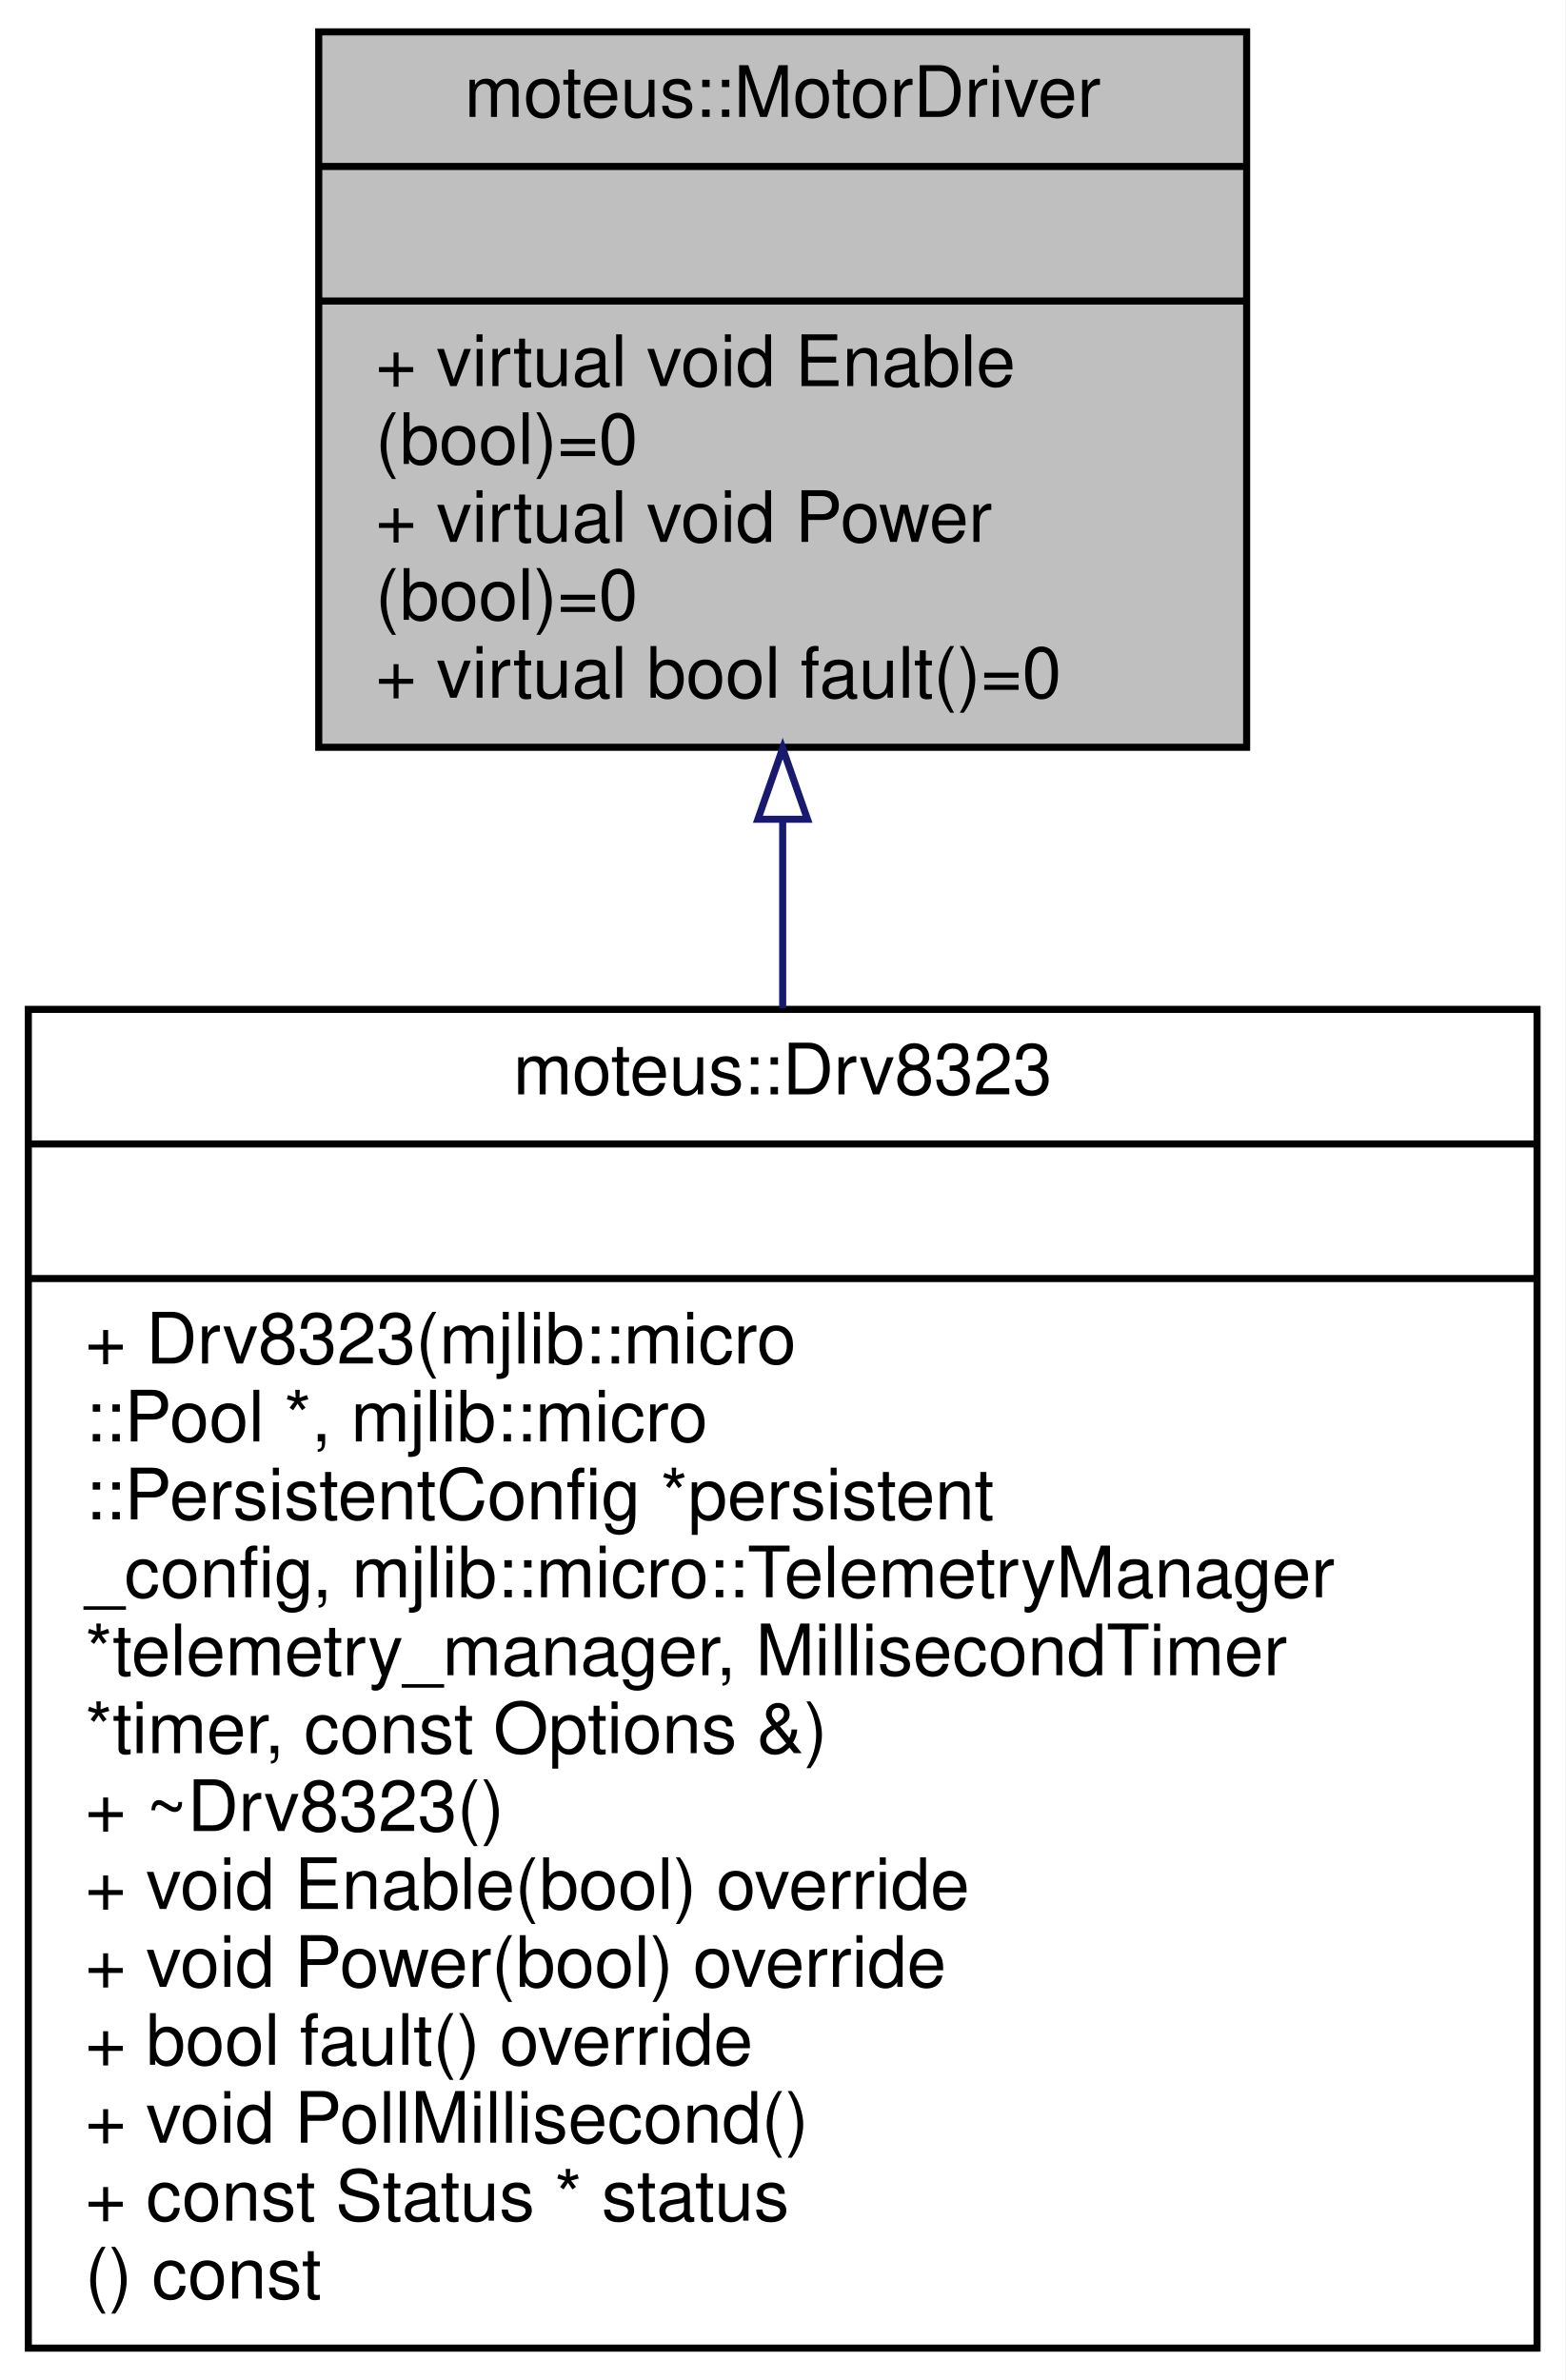
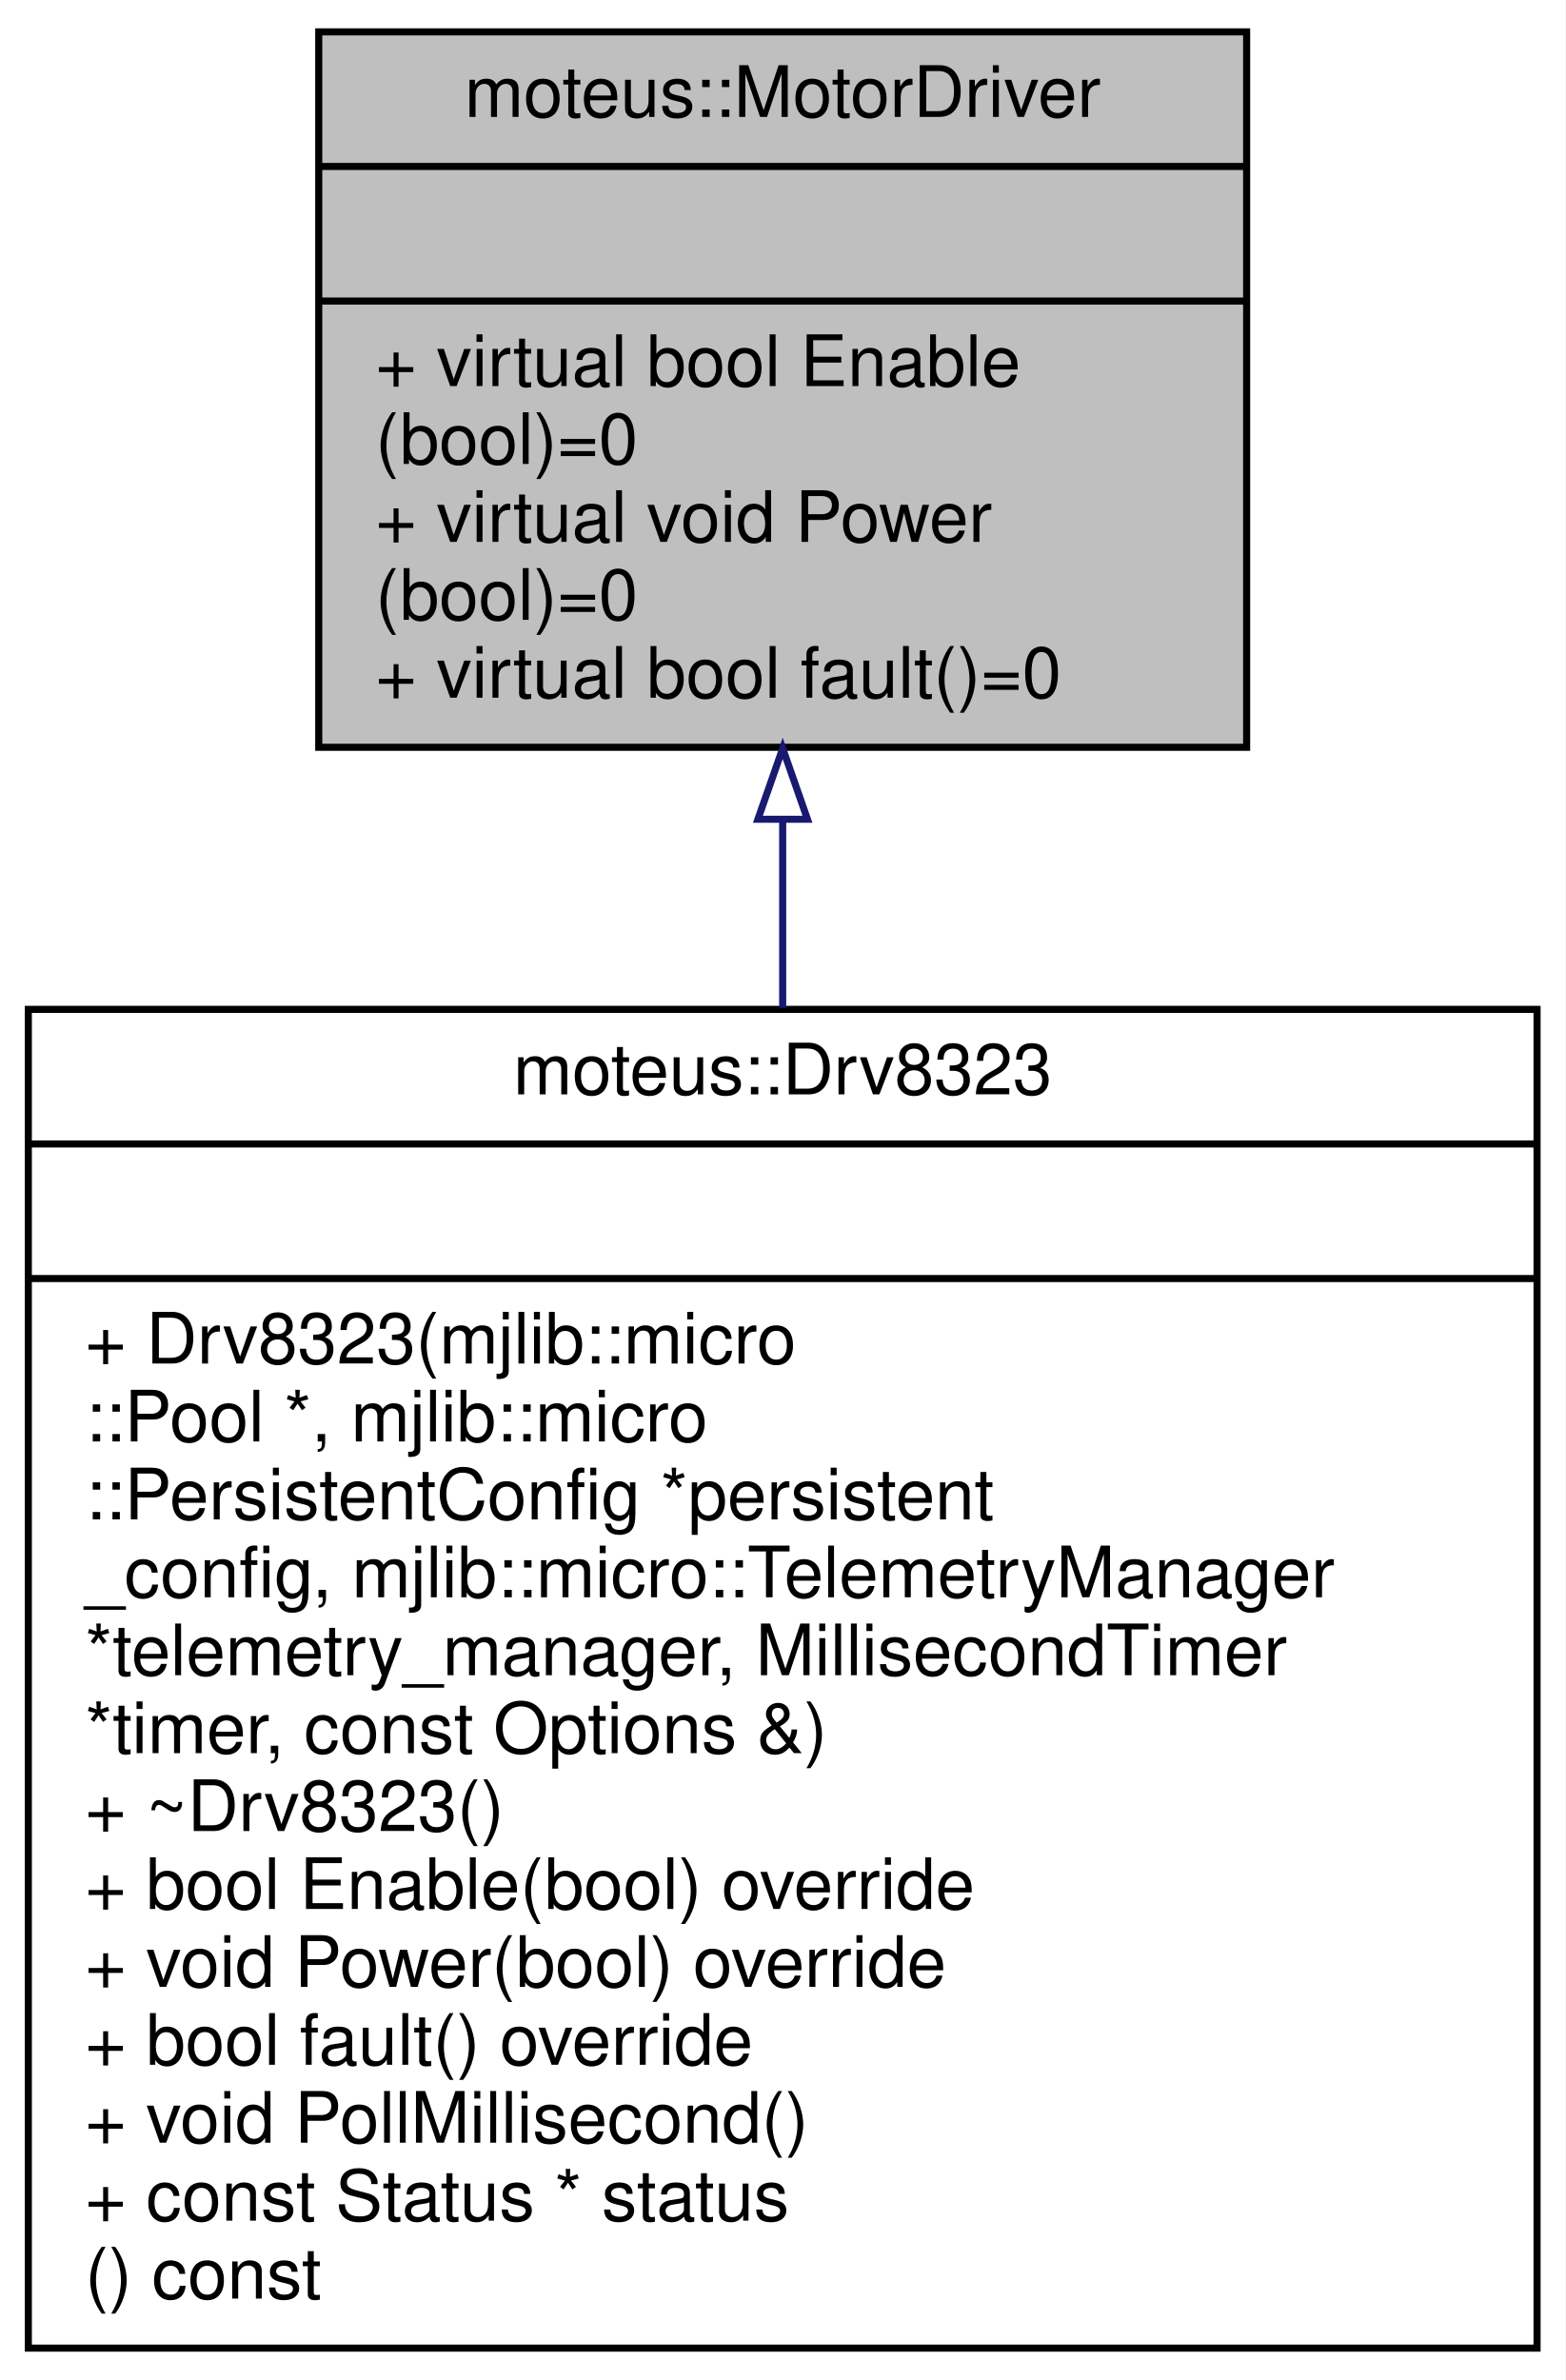
<svg xmlns="http://www.w3.org/2000/svg" xmlns:xlink="http://www.w3.org/1999/xlink" width="221pt" height="336pt" viewBox="0.00 0.00 221.00 336.00">
  <g id="graph0" class="graph" transform="scale(1 1) rotate(0) translate(4 332)">
    <polygon fill="white" stroke="transparent" points="-4,4 -4,-332 217,-332 217,4 -4,4" />
    <g id="node1" class="node">
      <g id="a_node1">
        <a xlink:title=" ">
          <polygon fill="#bfbfbf" stroke="black" points="41,-226.5 41,-327.5 172,-327.5 172,-226.5 41,-226.5" />
          <text text-anchor="middle" x="106.5" y="-315.5" font-family="Helvetica,sans-Serif" font-size="10.00">moteus::MotorDriver</text>
          <polyline fill="none" stroke="black" points="41,-308.5 172,-308.5 " />
          <text text-anchor="middle" x="106.5" y="-296.5" font-family="Helvetica,sans-Serif" font-size="10.00"> </text>
          <polyline fill="none" stroke="black" points="41,-289.5 172,-289.5 " />
-           <text text-anchor="start" x="49" y="-277.5" font-family="Helvetica,sans-Serif" font-size="10.00">+ virtual void Enable</text>
+           <text text-anchor="start" x="49" y="-277.5" font-family="Helvetica,sans-Serif" font-size="10.00">+ virtual bool Enable</text>
          <text text-anchor="start" x="49" y="-266.5" font-family="Helvetica,sans-Serif" font-size="10.00">(bool)=0</text>
          <text text-anchor="start" x="49" y="-255.5" font-family="Helvetica,sans-Serif" font-size="10.00">+ virtual void Power</text>
          <text text-anchor="start" x="49" y="-244.5" font-family="Helvetica,sans-Serif" font-size="10.00">(bool)=0</text>
          <text text-anchor="start" x="49" y="-233.5" font-family="Helvetica,sans-Serif" font-size="10.00">+ virtual bool fault()=0</text>
        </a>
      </g>
    </g>
    <g id="node2" class="node">
      <g id="a_node2">
        <a xlink:href="../../da/dd3/classmoteus_1_1Drv8323.html" target="_top" xlink:title=" ">
          <polygon fill="white" stroke="black" points="0,-0.5 0,-189.5 213,-189.5 213,-0.5 0,-0.5" />
          <text text-anchor="middle" x="106.5" y="-177.5" font-family="Helvetica,sans-Serif" font-size="10.00">moteus::Drv8323</text>
          <polyline fill="none" stroke="black" points="0,-170.5 213,-170.5 " />
          <text text-anchor="middle" x="106.5" y="-158.5" font-family="Helvetica,sans-Serif" font-size="10.00"> </text>
          <polyline fill="none" stroke="black" points="0,-151.5 213,-151.5 " />
          <text text-anchor="start" x="8" y="-139.5" font-family="Helvetica,sans-Serif" font-size="10.00">+ Drv8323(mjlib::micro</text>
          <text text-anchor="start" x="8" y="-128.5" font-family="Helvetica,sans-Serif" font-size="10.00">::Pool *, mjlib::micro</text>
          <text text-anchor="start" x="8" y="-117.5" font-family="Helvetica,sans-Serif" font-size="10.00">::PersistentConfig *persistent</text>
          <text text-anchor="start" x="8" y="-106.5" font-family="Helvetica,sans-Serif" font-size="10.00">_config, mjlib::micro::TelemetryManager</text>
          <text text-anchor="start" x="8" y="-95.5" font-family="Helvetica,sans-Serif" font-size="10.00"> *telemetry_manager, MillisecondTimer</text>
          <text text-anchor="start" x="8" y="-84.5" font-family="Helvetica,sans-Serif" font-size="10.00"> *timer, const Options &amp;)</text>
          <text text-anchor="start" x="8" y="-73.5" font-family="Helvetica,sans-Serif" font-size="10.00">+ ~Drv8323()</text>
-           <text text-anchor="start" x="8" y="-62.5" font-family="Helvetica,sans-Serif" font-size="10.00">+ void Enable(bool) override</text>
+           <text text-anchor="start" x="8" y="-62.5" font-family="Helvetica,sans-Serif" font-size="10.00">+ bool Enable(bool) override</text>
          <text text-anchor="start" x="8" y="-51.5" font-family="Helvetica,sans-Serif" font-size="10.00">+ void Power(bool) override</text>
          <text text-anchor="start" x="8" y="-40.5" font-family="Helvetica,sans-Serif" font-size="10.00">+ bool fault() override</text>
          <text text-anchor="start" x="8" y="-29.5" font-family="Helvetica,sans-Serif" font-size="10.00">+ void PollMillisecond()</text>
          <text text-anchor="start" x="8" y="-18.5" font-family="Helvetica,sans-Serif" font-size="10.00">+ const Status * status</text>
          <text text-anchor="start" x="8" y="-7.5" font-family="Helvetica,sans-Serif" font-size="10.00">() const</text>
        </a>
      </g>
    </g>
    <g id="edge1" class="edge">
      <path fill="none" stroke="midnightblue" d="M106.5,-216.16C106.5,-207.63 106.5,-198.69 106.5,-189.7" />
      <polygon fill="none" stroke="midnightblue" points="103,-216.34 106.5,-226.34 110,-216.34 103,-216.34" />
    </g>
  </g>
</svg>
